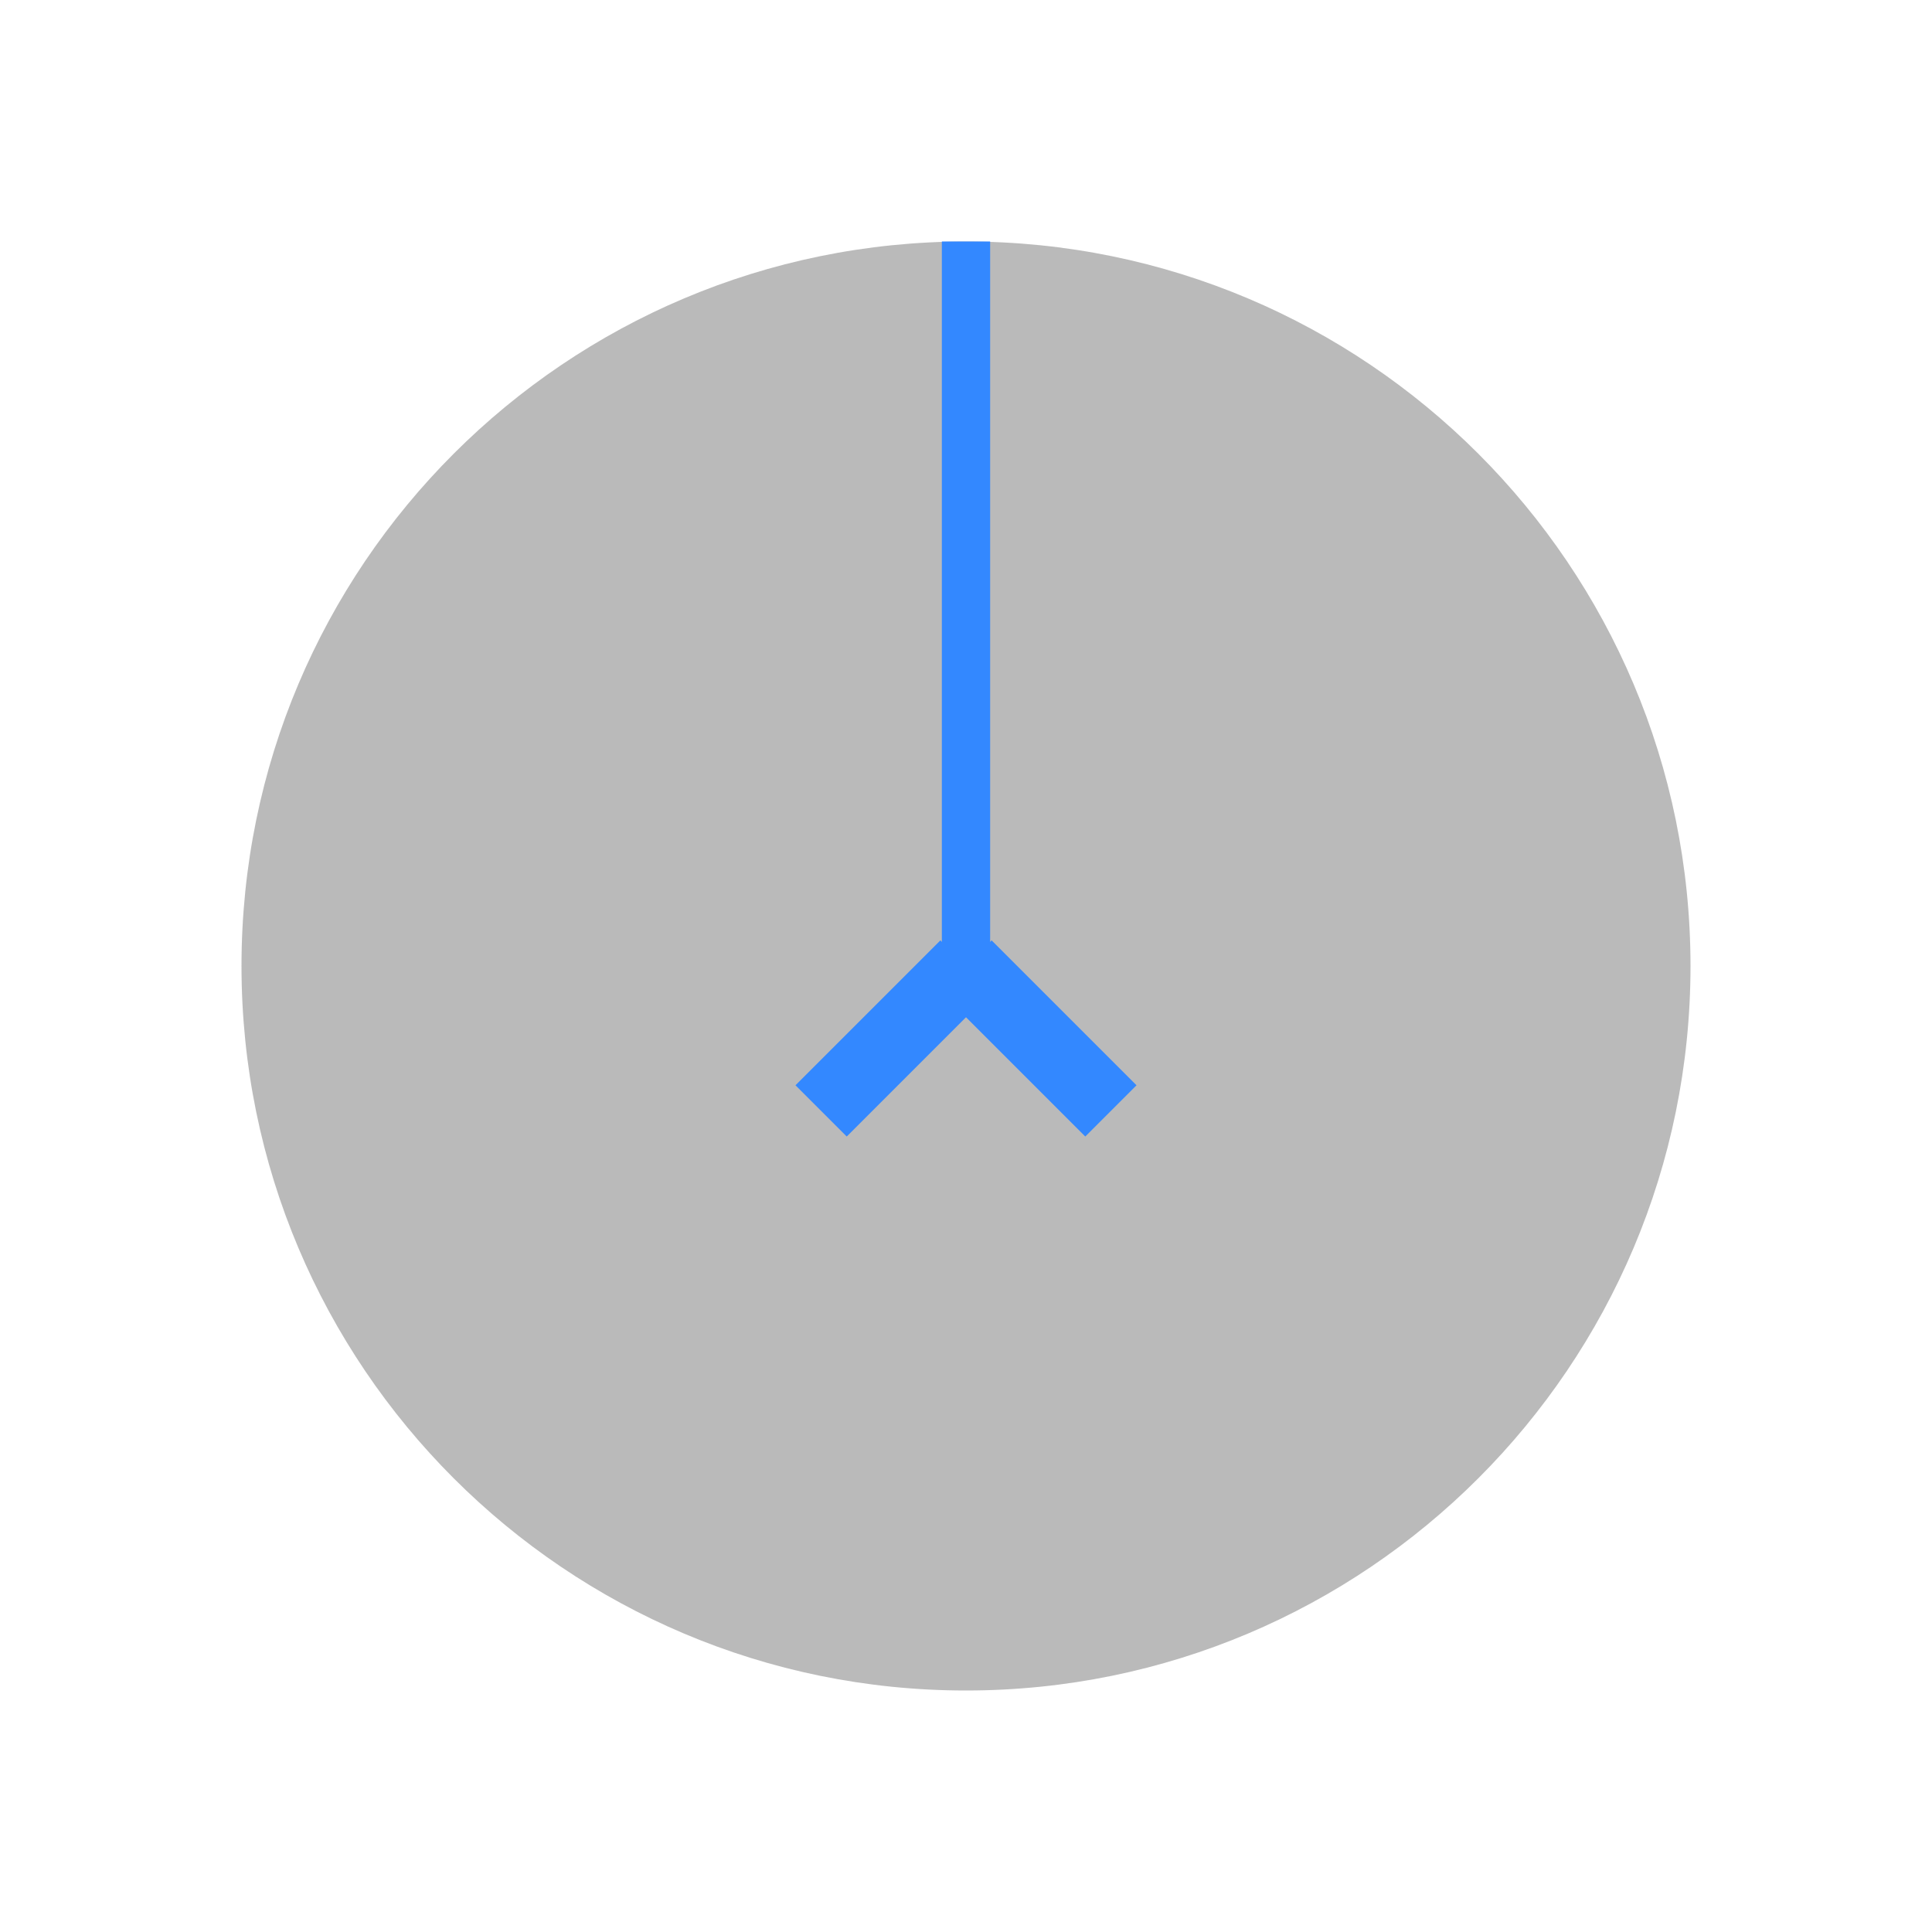
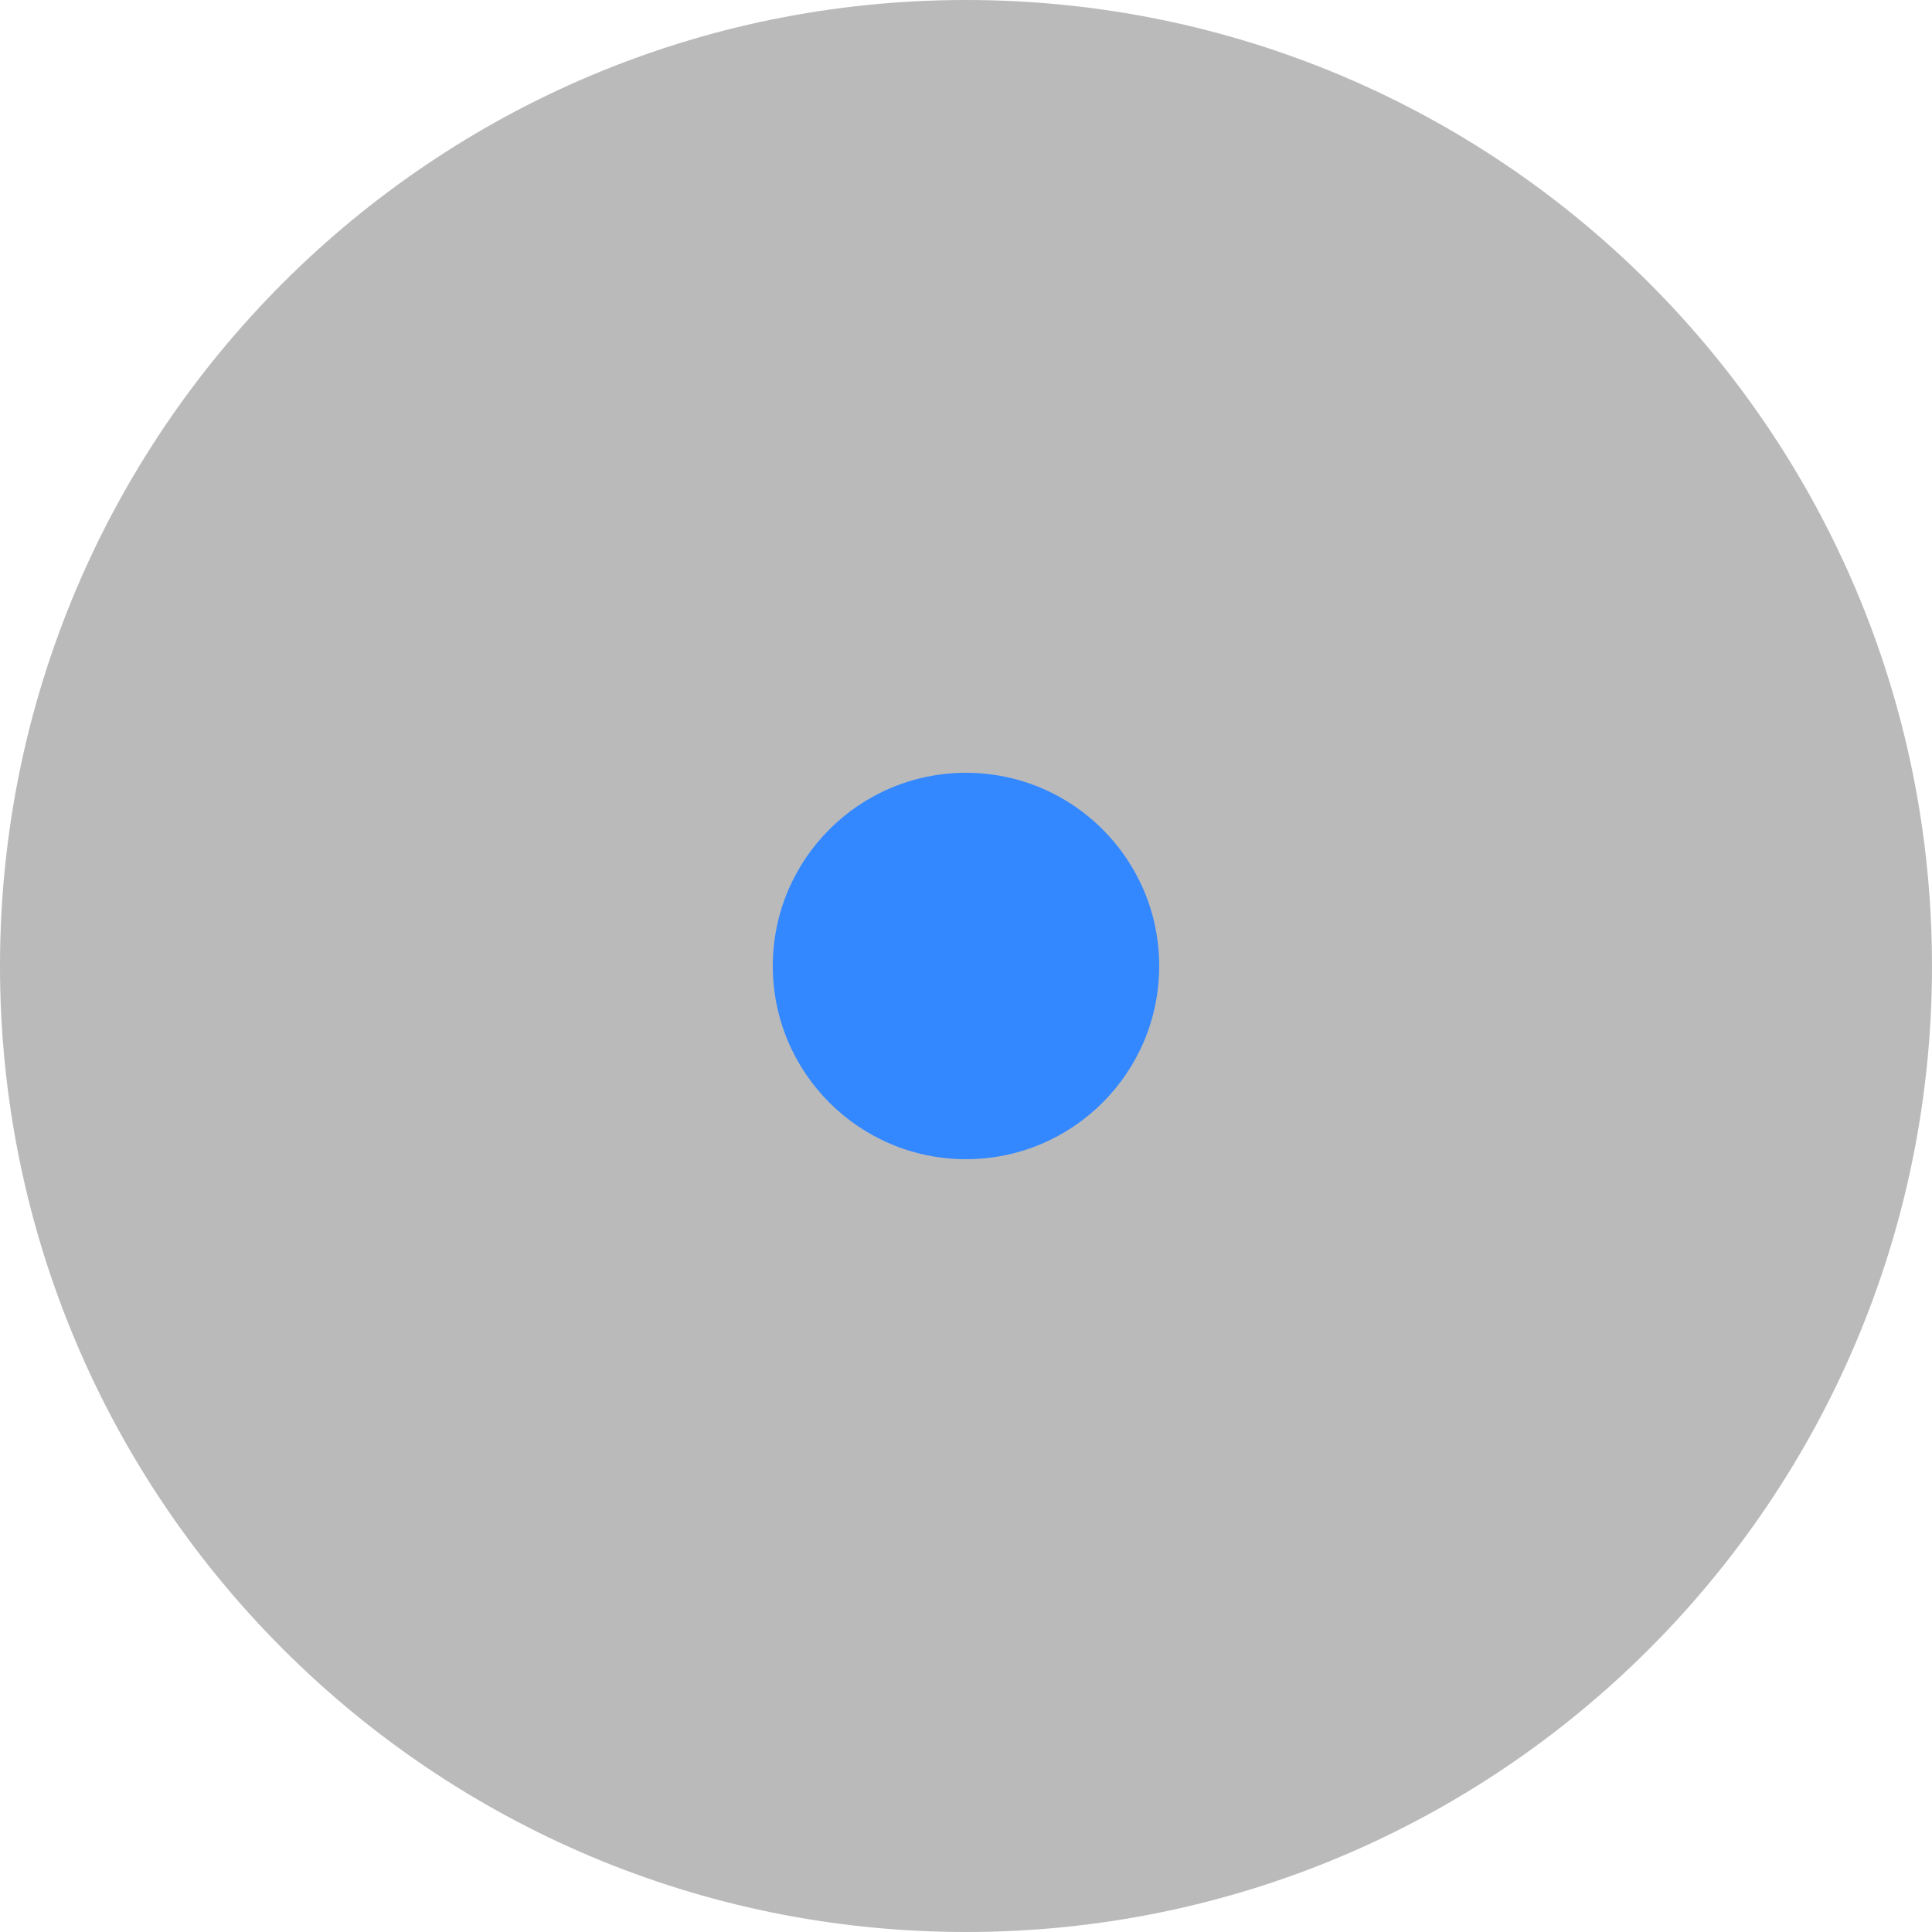
- <svg xmlns="http://www.w3.org/2000/svg" viewBox="0 0 40 40">
+ <svg xmlns="http://www.w3.org/2000/svg" viewBox="0 0 30 30">
  <g>
-     <ellipse ry="15" rx="15" cy="20" cx="20" fill="#777" fill-opacity="0.5" />
-     <line x1="20" y1="20" x2="23" y2="23" stroke="#3388ff" stroke-width="1.5" />
-     <line x1="20" y1="20" x2="17" y2="23" stroke="#3388ff" stroke-width="1.5" />
-     <line x1="20" y1="20" x2="20" y2="5" stroke="#3388ff" stroke-width="1" />
+     <ellipse ry="15" rx="15" cy="15" cx="15" fill="#777" fill-opacity="0.5" />
+     <ellipse ry="3" rx="3" cy="15" cx="15" fill="#3388ff" />
  </g>
</svg>
